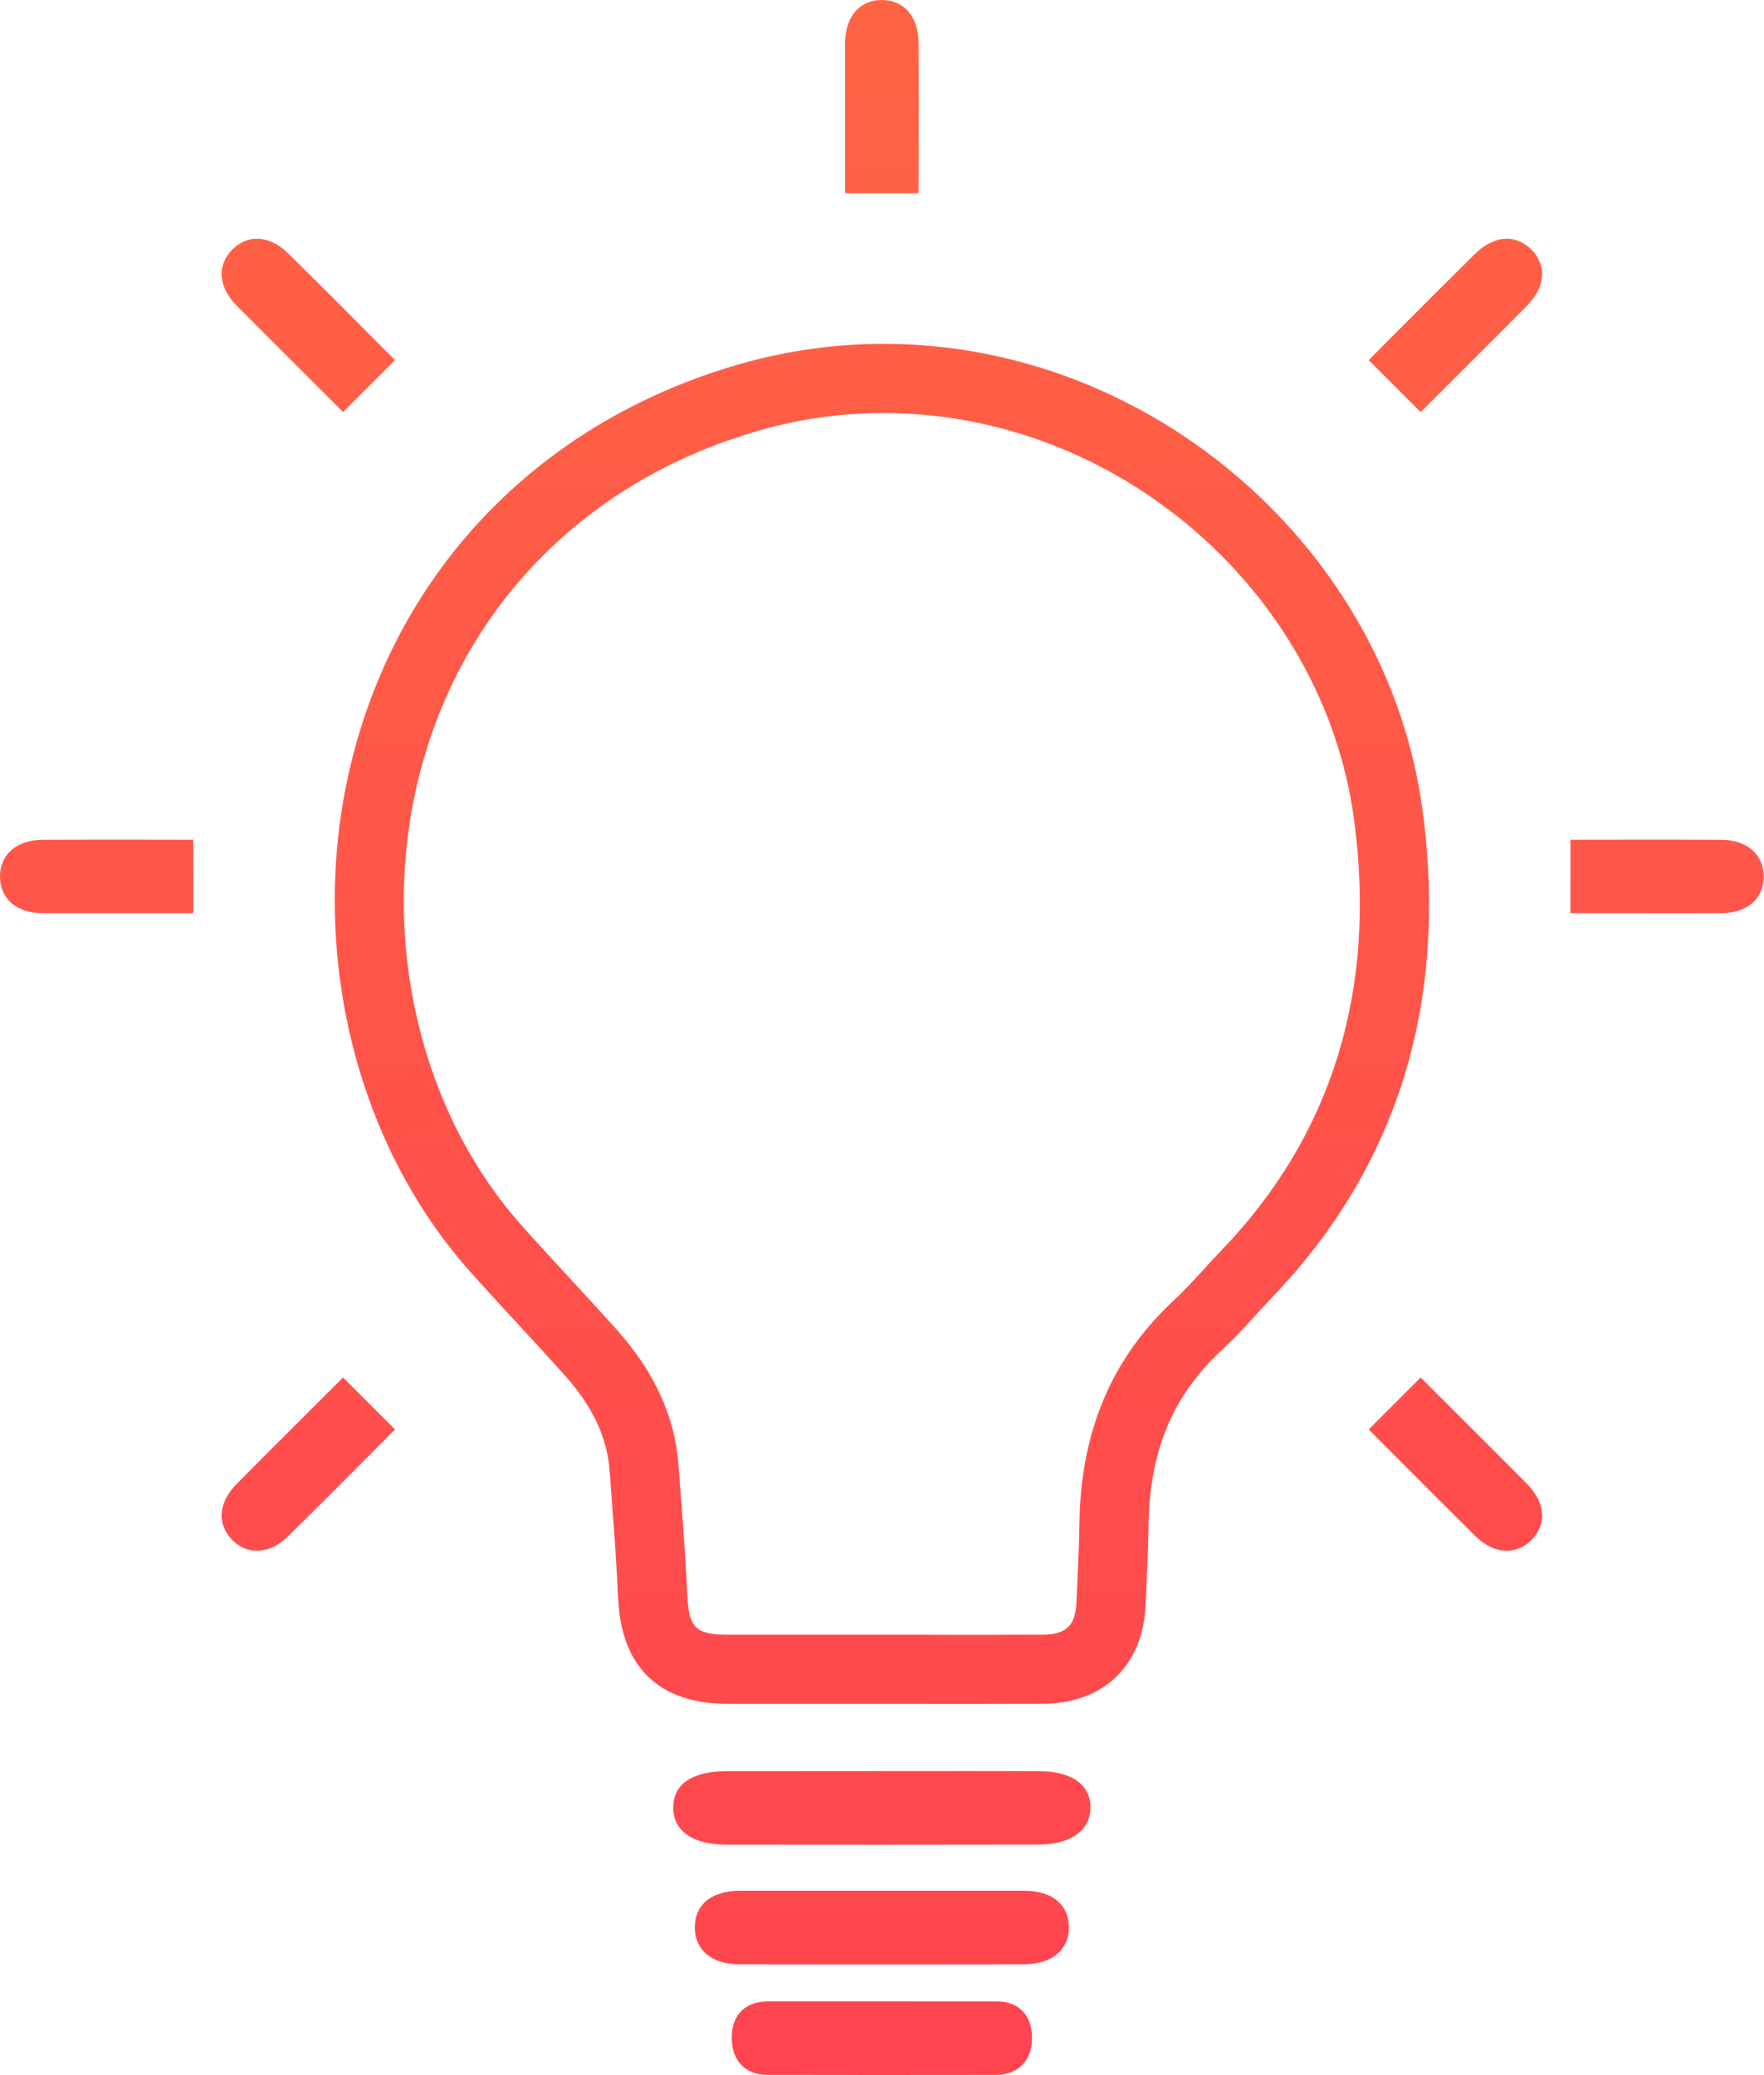
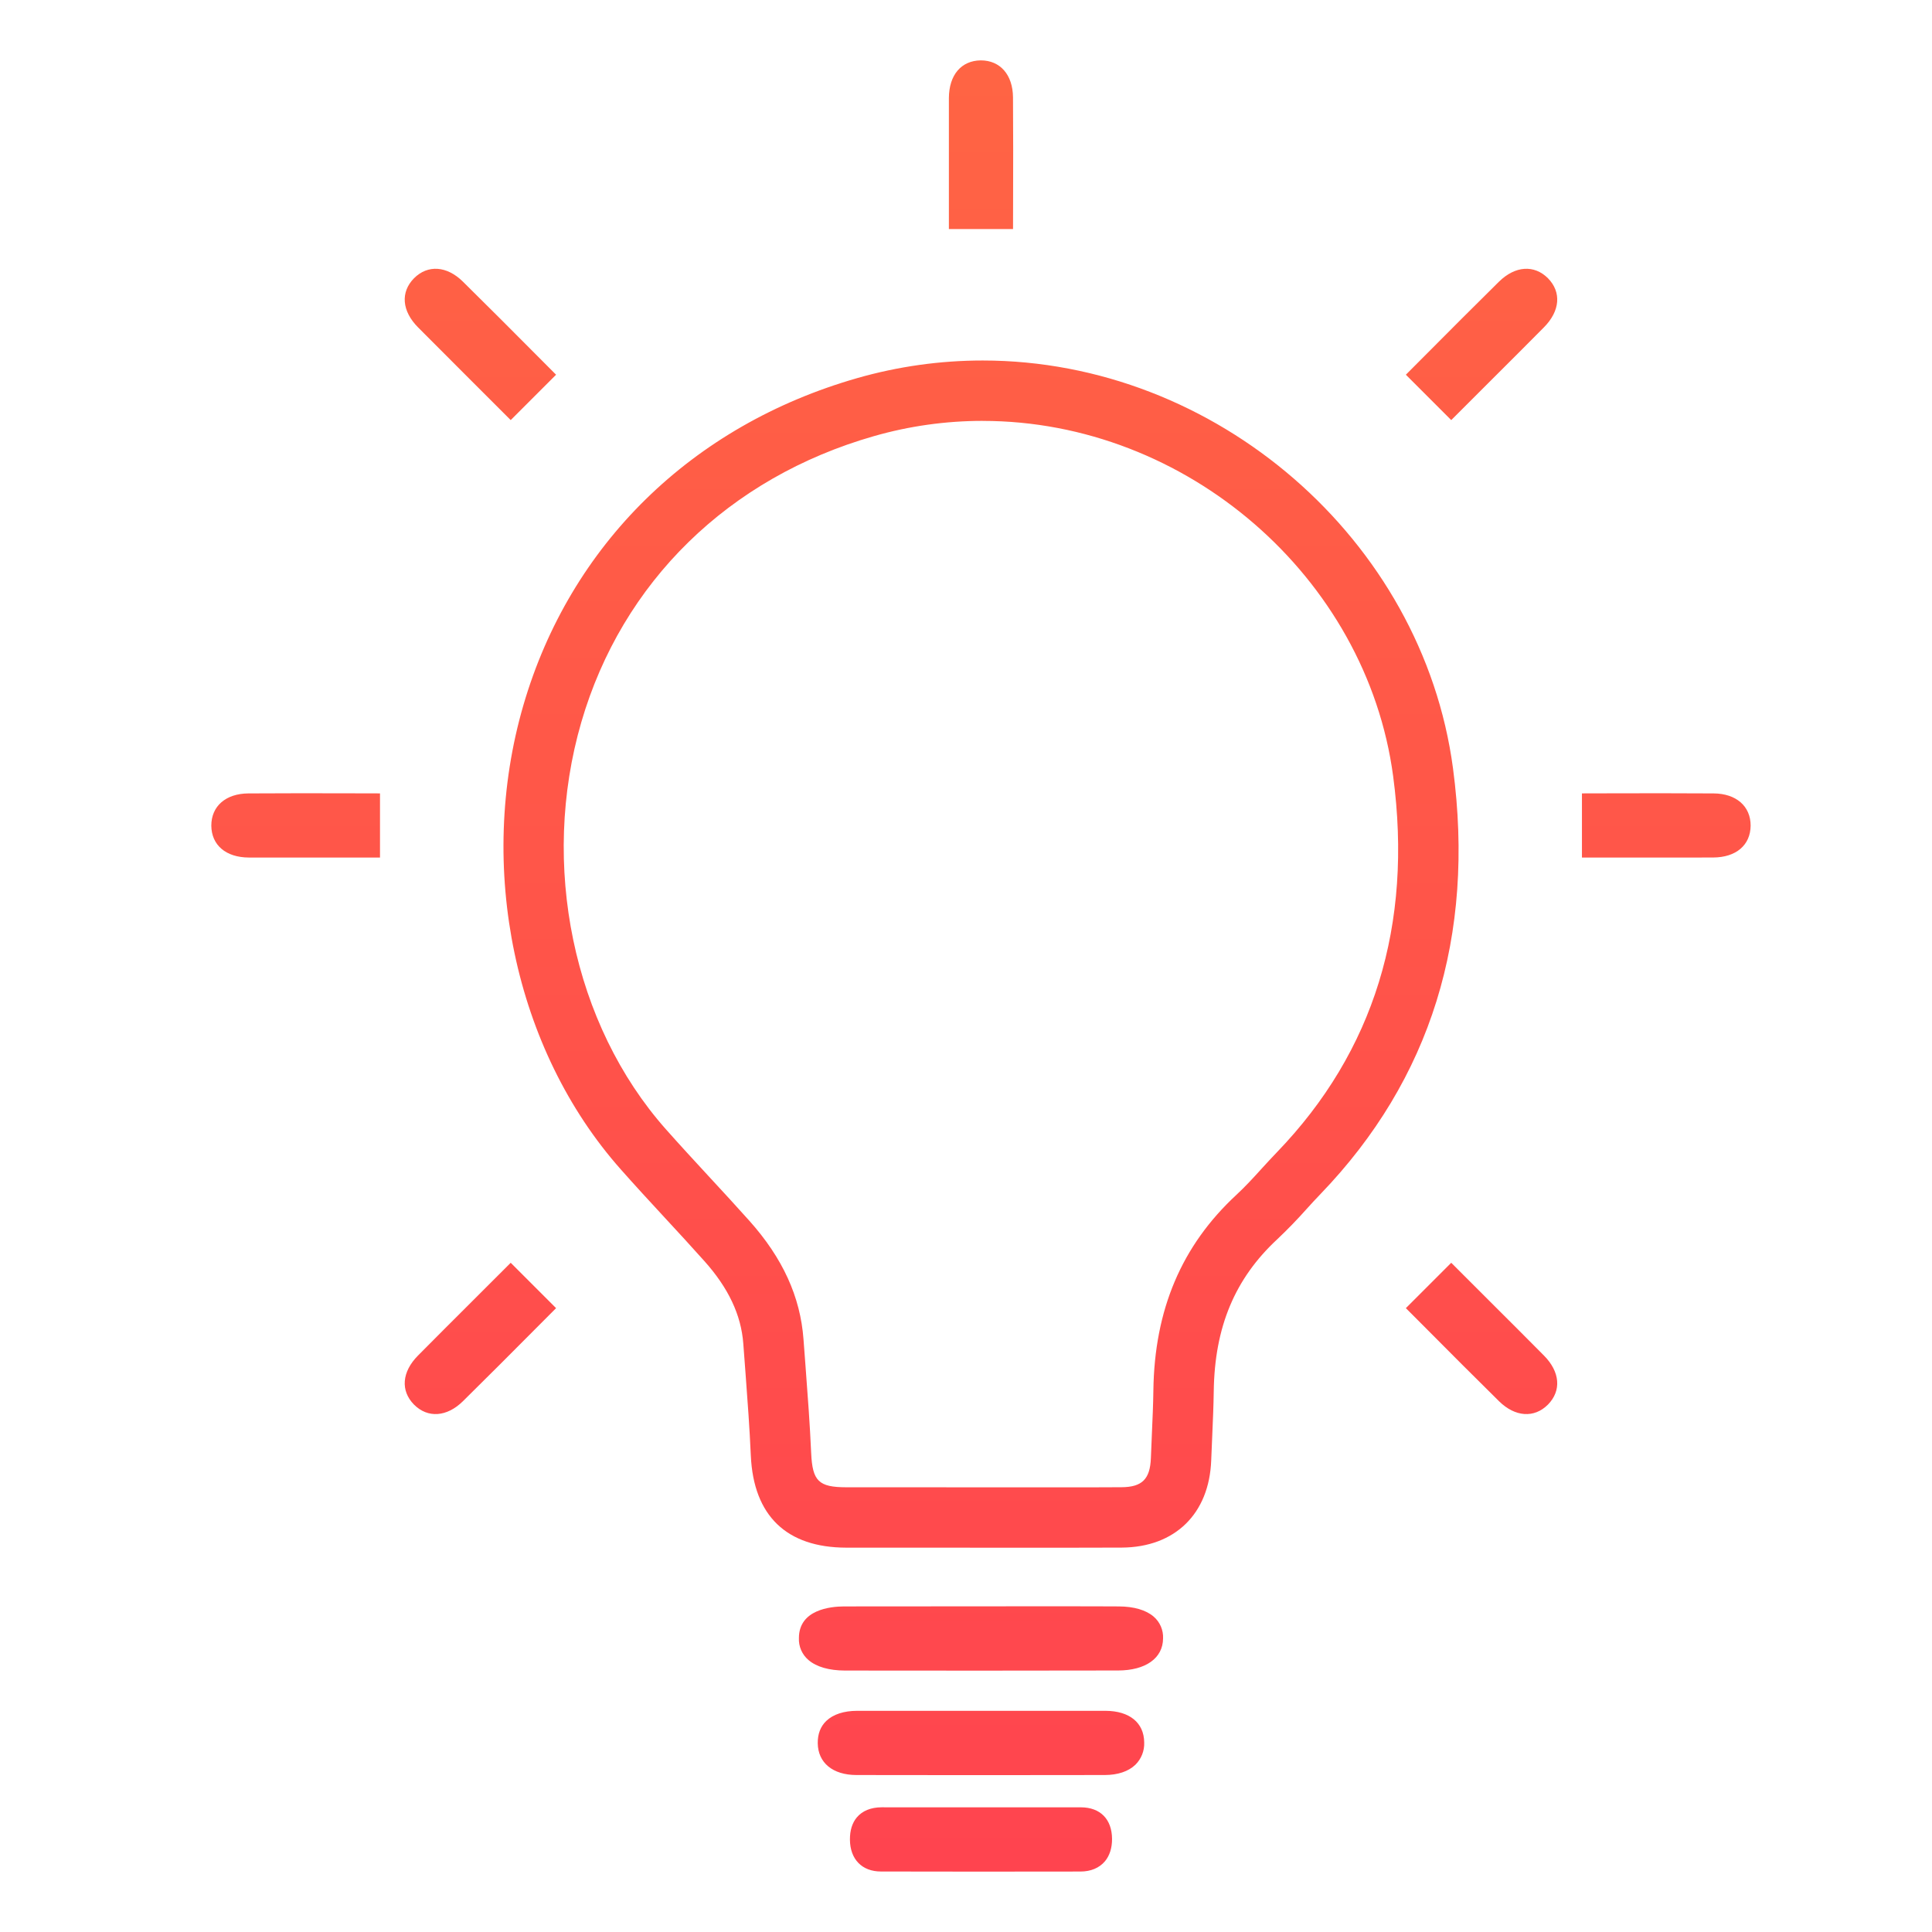
- <svg xmlns="http://www.w3.org/2000/svg" width="51" height="60">
+ <svg xmlns="http://www.w3.org/2000/svg" width="64" height="64">
  <defs>
    <linearGradient id="a" x1="50%" x2="50%" y1=".347%" y2="99.826%">
      <stop offset="0%" stop-color="#FF6444" />
      <stop offset="99.913%" stop-color="#FF444F" />
    </linearGradient>
  </defs>
  <g fill="none" fill-rule="evenodd">
-     <path d="M-7-2h64v64H-7z" />
-     <path fill="url(#a)" d="M32.553 13.942c-1.221 0-2.435.17-3.608.507-4.804 1.375-8.334 4.826-9.687 9.47-1.375 4.726-.275 10.022 2.802 13.491.465.524.939 1.038 1.414 1.553.474.511.914.99 1.347 1.474 1.105 1.235 1.693 2.52 1.796 3.93l.067.89c.077 1.02.146 1.947.187 2.877.042.931.249 1.132 1.162 1.134l7.31.002c.603 0 1.204 0 1.807-.004.684-.004.949-.267.975-.97l.032-.778c.024-.544.044-1 .05-1.457.036-2.678.935-4.797 2.748-6.478.299-.277.574-.578.847-.879.168-.183.334-.366.505-.542 3.205-3.328 4.499-7.518 3.843-12.449-.881-6.6-6.853-11.77-13.597-11.77m-3.351 45.926l6.606.001c.64.002 1.025.393 1.03 1.044.002.3-.08.557-.235.743-.187.221-.467.34-.814.34L32.413 62l-3.231-.004c-.628 0-1.022-.406-1.027-1.056-.002-.305.075-.553.228-.736.183-.218.466-.333.819-.335zm7.418-3.196c.797.003 1.276.394 1.283 1.045a.982.982 0 01-.293.743c-.232.221-.582.338-1.013.339l-4.205.004-4.024-.004c-.782-.002-1.272-.406-1.279-1.056-.003-.305.092-.554.284-.737.227-.217.58-.333 1.02-.334h8.227zm-1.397-3.462c.614 0 1.227 0 1.841.004.497.002.895.118 1.15.335a.9.9 0 01.314.727c-.005.651-.576 1.059-1.49 1.06-1.509.003-3.018.005-4.527.005l-4.523-.003c-.522-.002-.938-.12-1.203-.346a.901.901 0 01-.32-.733c.003-.938 1.042-1.043 1.488-1.045l7.27-.005zm-2.67-41.269c7.726 0 14.569 5.933 15.579 13.506.74 5.566-.735 10.311-4.387 14.104-.16.165-.312.332-.464.5a16.23 16.23 0 01-.967.997c-1.408 1.307-2.078 2.91-2.107 5.04-.007.476-.027.952-.048 1.428l-.036.857c-.065 1.772-1.2 2.881-2.962 2.892-.606.003-1.212.004-1.818.004l-7.311-.002c-1.977-.004-3.068-1.056-3.16-3.044-.04-.91-.107-1.818-.175-2.726l-.074-.985c-.07-.952-.493-1.849-1.294-2.743a102.04 102.04 0 00-1.291-1.414c-.517-.56-1.002-1.085-1.474-1.619-3.523-3.97-4.788-10.007-3.226-15.377 1.549-5.317 5.578-9.266 11.056-10.834a15.115 15.115 0 014.159-.584zM16.918 41.831l1.503 1.503-.614.616c-.822.826-1.644 1.652-2.474 2.469-.529.52-1.162.568-1.619.11-.453-.462-.402-1.085.133-1.625.569-.574 1.141-1.146 1.714-1.717l1.357-1.356zm31.156 0l1.357 1.356c.573.57 1.145 1.143 1.714 1.717.535.54.586 1.163.133 1.625-.457.458-1.09.41-1.619-.11-.83-.817-1.652-1.643-2.474-2.47l-.614-.615 1.503-1.503zM11.718 26.28l.87.002v2.125h-1.919c-.809.001-1.617.002-2.426 0-.76-.004-1.237-.409-1.243-1.057 0-.646.48-1.06 1.223-1.067 1.165-.008 2.33-.006 3.495-.003zm43.304-.002l1.747.005c.743.006 1.223.421 1.223 1.067-.006.648-.483 1.053-1.243 1.056-.809.003-1.617.002-2.426.001h-1.919v-2.125l.87-.002c1.165-.003 2.33-.005 3.495.003zM15.333 9.328c.83.817 1.652 1.643 2.474 2.469l.614.616-1.503 1.503-1.357-1.356a396.328 396.328 0 01-1.714-1.717c-.535-.54-.586-1.163-.133-1.625.457-.458 1.09-.411 1.619.11zm34.326 0c.53-.521 1.162-.568 1.62-.11.452.462.401 1.085-.134 1.625-.569.574-1.14 1.146-1.714 1.717l-1.357 1.356-1.503-1.503.614-.616c.822-.826 1.644-1.652 2.474-2.47zM32.49 2c.646 0 1.06.48 1.067 1.223.009 1.165.006 2.33.003 3.496l-.002.869h-2.125V5.67c-.001-.809-.002-1.618 0-2.426.005-.761.409-1.237 1.057-1.244z" transform="translate(-7 -2)" />
+     <path d="M0 0h64v64H0z" />
+     <path fill="url(#a)" d="M32.553 13.942c-1.221 0-2.435.17-3.608.507-4.804 1.375-8.334 4.826-9.687 9.47-1.375 4.726-.275 10.022 2.802 13.491.465.524.939 1.038 1.414 1.553.474.511.914.99 1.347 1.474 1.105 1.235 1.693 2.52 1.796 3.93l.067.89c.077 1.02.146 1.947.187 2.877.042.931.249 1.132 1.162 1.134l7.31.002c.603 0 1.204 0 1.807-.004.684-.004.949-.267.975-.97l.032-.778c.024-.544.044-1 .05-1.457.036-2.678.935-4.797 2.748-6.478.299-.277.574-.578.847-.879.168-.183.334-.366.505-.542 3.205-3.328 4.499-7.518 3.843-12.449-.881-6.6-6.853-11.77-13.597-11.77m-3.351 45.926l6.606.001c.64.002 1.025.393 1.03 1.044.002.3-.08.557-.235.743-.187.221-.467.34-.814.34L32.413 62l-3.231-.004c-.628 0-1.022-.406-1.027-1.056-.002-.305.075-.553.228-.736.183-.218.466-.333.819-.335zm7.418-3.196c.797.003 1.276.394 1.283 1.045a.982.982 0 01-.293.743c-.232.221-.582.338-1.013.339l-4.205.004-4.024-.004c-.782-.002-1.272-.406-1.279-1.056-.003-.305.092-.554.284-.737.227-.217.58-.333 1.02-.334h8.227zm-1.397-3.462c.614 0 1.227 0 1.841.004.497.002.895.118 1.15.335a.9.9 0 01.314.727c-.005.651-.576 1.059-1.49 1.06-1.509.003-3.018.005-4.527.005l-4.523-.003c-.522-.002-.938-.12-1.203-.346a.901.901 0 01-.32-.733c.003-.938 1.042-1.043 1.488-1.045l7.27-.005zm-2.67-41.269c7.726 0 14.569 5.933 15.579 13.506.74 5.566-.735 10.311-4.387 14.104-.16.165-.312.332-.464.5a16.23 16.23 0 01-.967.997c-1.408 1.307-2.078 2.91-2.107 5.04-.007.476-.027.952-.048 1.428l-.036.857c-.065 1.772-1.2 2.881-2.962 2.892-.606.003-1.212.004-1.818.004l-7.311-.002c-1.977-.004-3.068-1.056-3.16-3.044-.04-.91-.107-1.818-.175-2.726l-.074-.985c-.07-.952-.493-1.849-1.294-2.743a102.04 102.04 0 00-1.291-1.414c-.517-.56-1.002-1.085-1.474-1.619-3.523-3.97-4.788-10.007-3.226-15.377 1.549-5.317 5.578-9.266 11.056-10.834a15.115 15.115 0 014.159-.584zM16.918 41.831l1.503 1.503-.614.616c-.822.826-1.644 1.652-2.474 2.469-.529.52-1.162.568-1.619.11-.453-.462-.402-1.085.133-1.625.569-.574 1.141-1.146 1.714-1.717l1.357-1.356zm31.156 0l1.357 1.356c.573.57 1.145 1.143 1.714 1.717.535.54.586 1.163.133 1.625-.457.458-1.09.41-1.619-.11-.83-.817-1.652-1.643-2.474-2.47l-.614-.615 1.503-1.503zM11.718 26.28l.87.002v2.125h-1.919c-.809.001-1.617.002-2.426 0-.76-.004-1.237-.409-1.243-1.057 0-.646.48-1.06 1.223-1.067 1.165-.008 2.33-.006 3.495-.003zm43.304-.002l1.747.005c.743.006 1.223.421 1.223 1.067-.006.648-.483 1.053-1.243 1.056-.809.003-1.617.002-2.426.001h-1.919v-2.125l.87-.002c1.165-.003 2.33-.005 3.495.003zM15.333 9.328c.83.817 1.652 1.643 2.474 2.469l.614.616-1.503 1.503-1.357-1.356a396.328 396.328 0 01-1.714-1.717c-.535-.54-.586-1.163-.133-1.625.457-.458 1.09-.411 1.619.11zm34.326 0c.53-.521 1.162-.568 1.62-.11.452.462.401 1.085-.134 1.625-.569.574-1.14 1.146-1.714 1.717l-1.357 1.356-1.503-1.503.614-.616c.822-.826 1.644-1.652 2.474-2.47zM32.49 2c.646 0 1.06.48 1.067 1.223.009 1.165.006 2.33.003 3.496l-.002.869h-2.125V5.67c-.001-.809-.002-1.618 0-2.426.005-.761.409-1.237 1.057-1.244z" />
  </g>
</svg>
